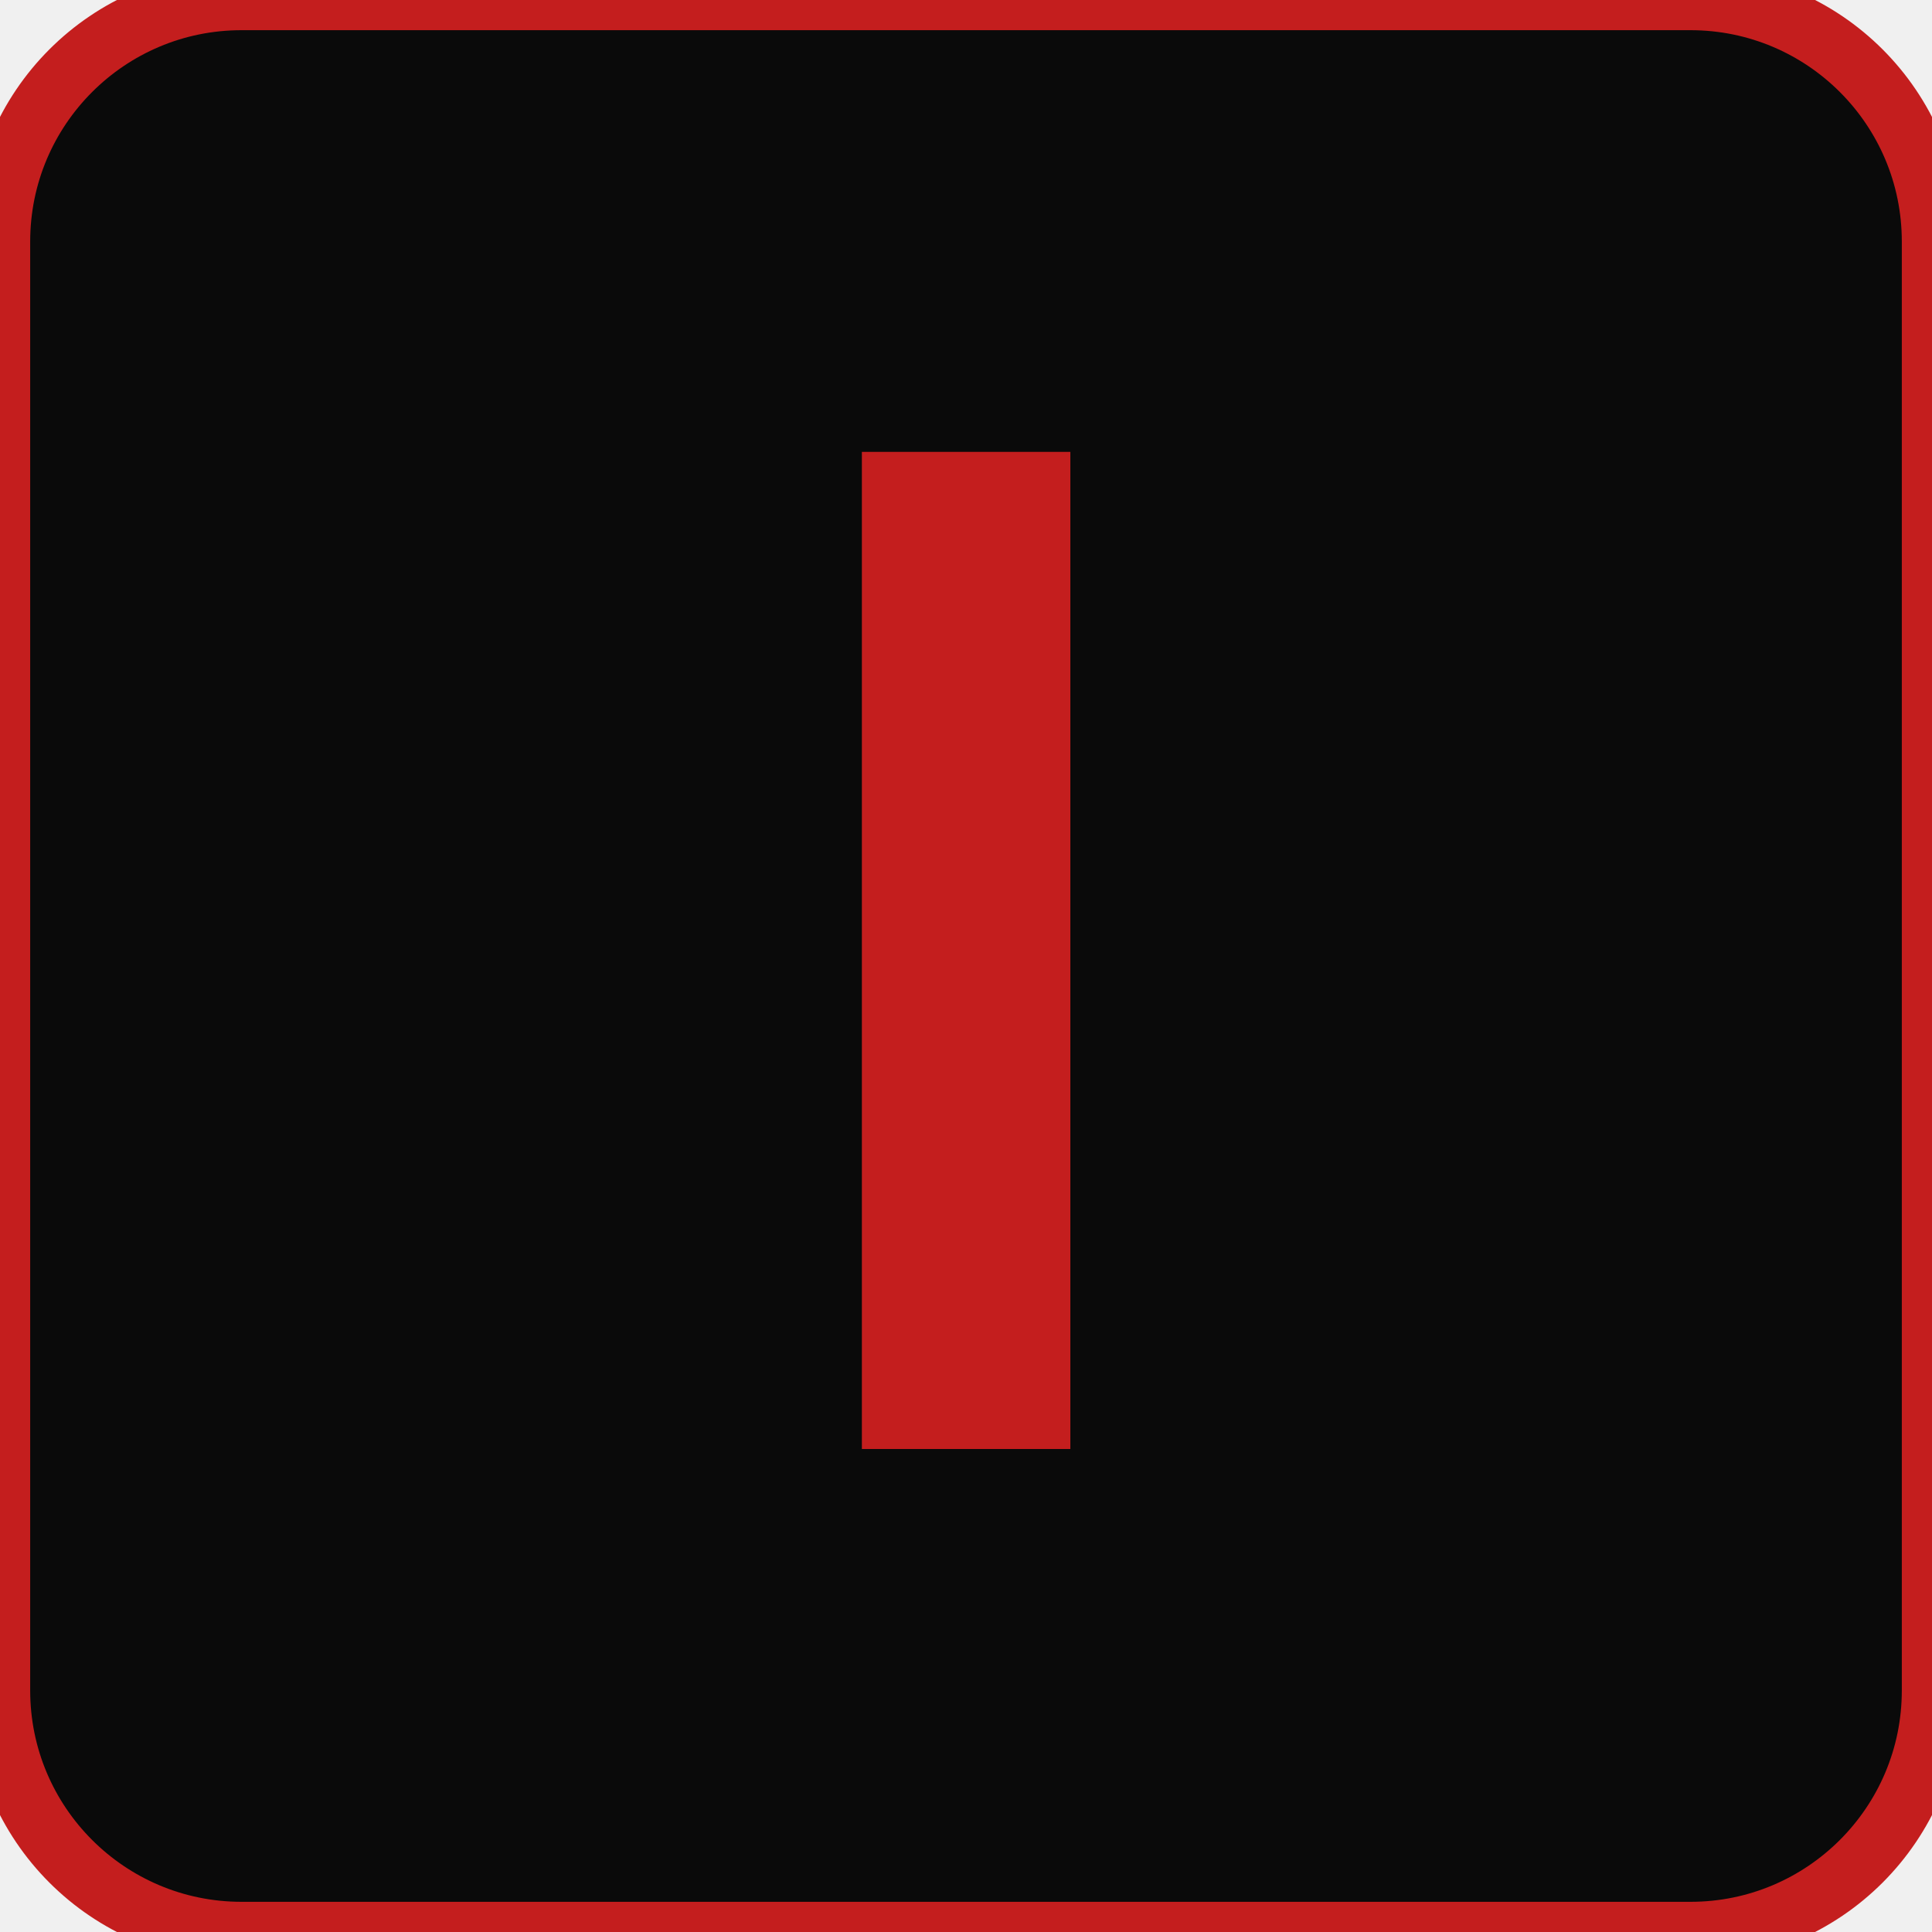
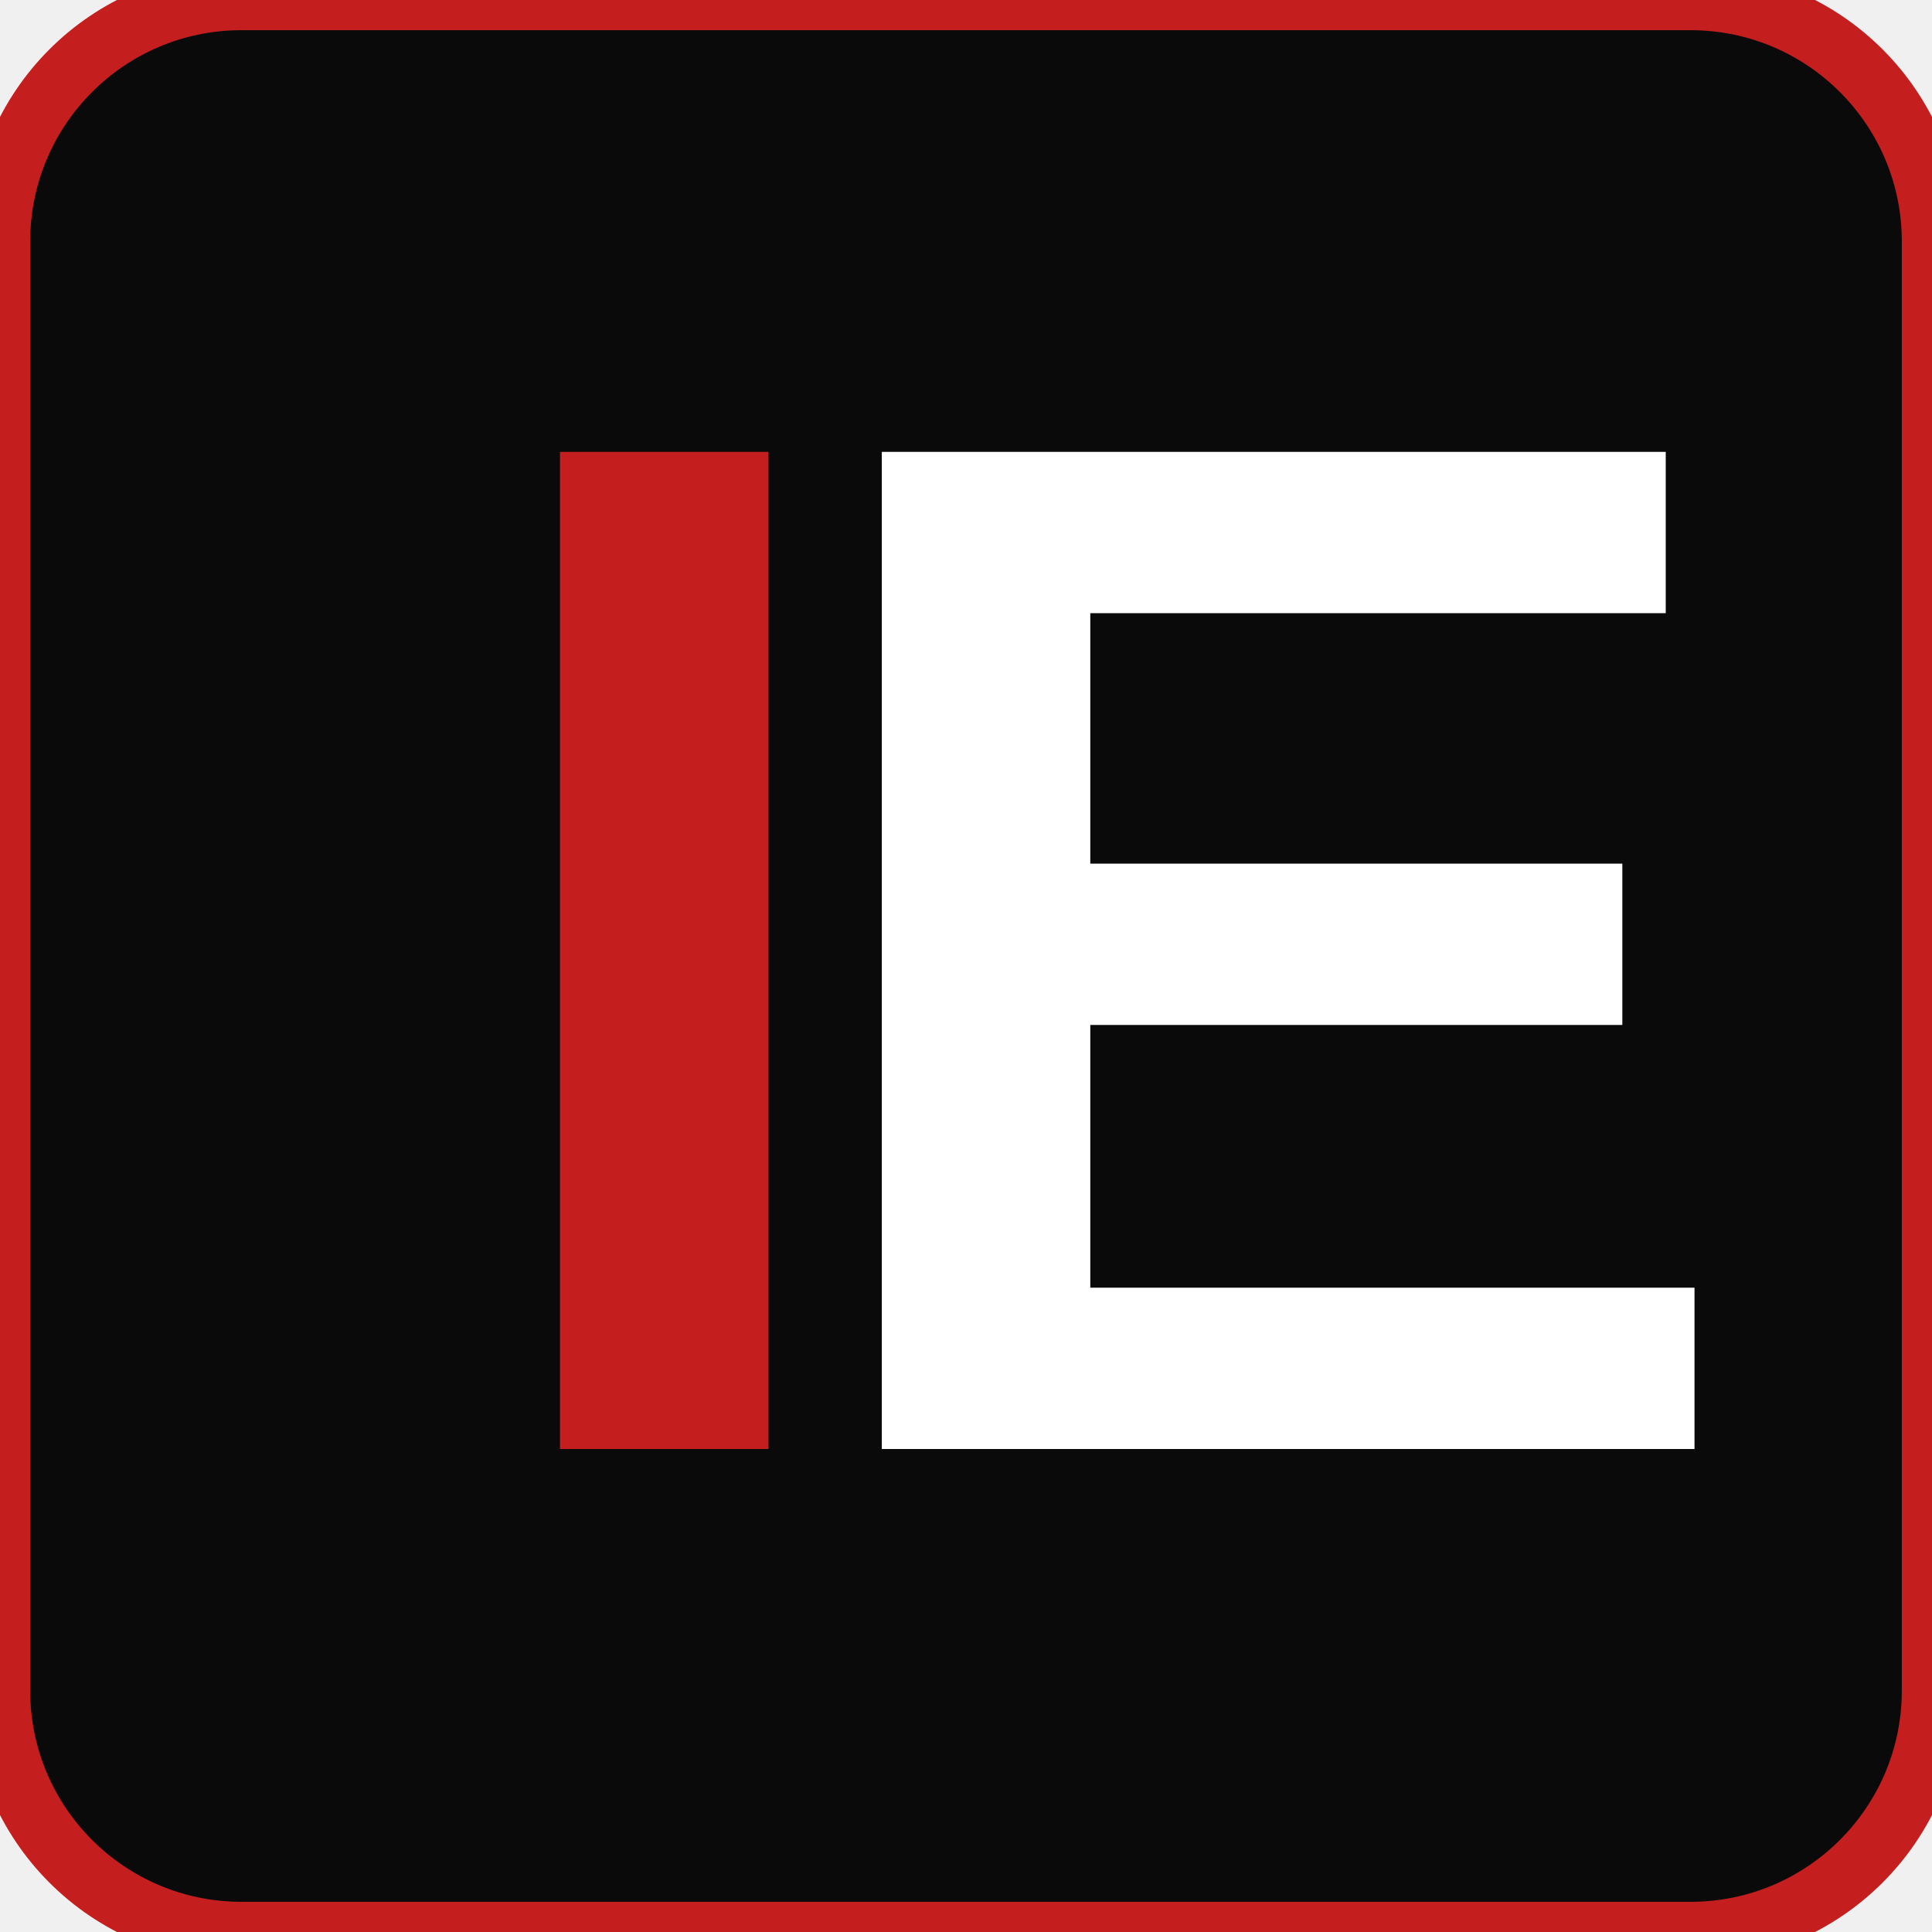
<svg xmlns="http://www.w3.org/2000/svg" viewBox="0 0 64 64" width="64" height="64">
  <rect width="64" height="64" fill="#0A0A0A" rx="8" />
  <rect width="64" height="64" fill="none" stroke="#C41E1E" stroke-width="2" rx="8" />
-   <text x="32" y="48" font-family="Orbitron, Arial, sans-serif" font-size="48" font-weight="900" fill="#C41E1E" text-anchor="middle" letter-spacing="2">I</text>
+   <text x="22" y="48" font-family="Orbitron, Arial, sans-serif" font-size="48" font-weight="900" fill="#C41E1E" text-anchor="middle">I</text>
+   <text x="42" y="48" font-family="Orbitron, Arial, sans-serif" font-size="48" font-weight="900" fill="#FFFFFF" text-anchor="middle">E</text>
</svg>
